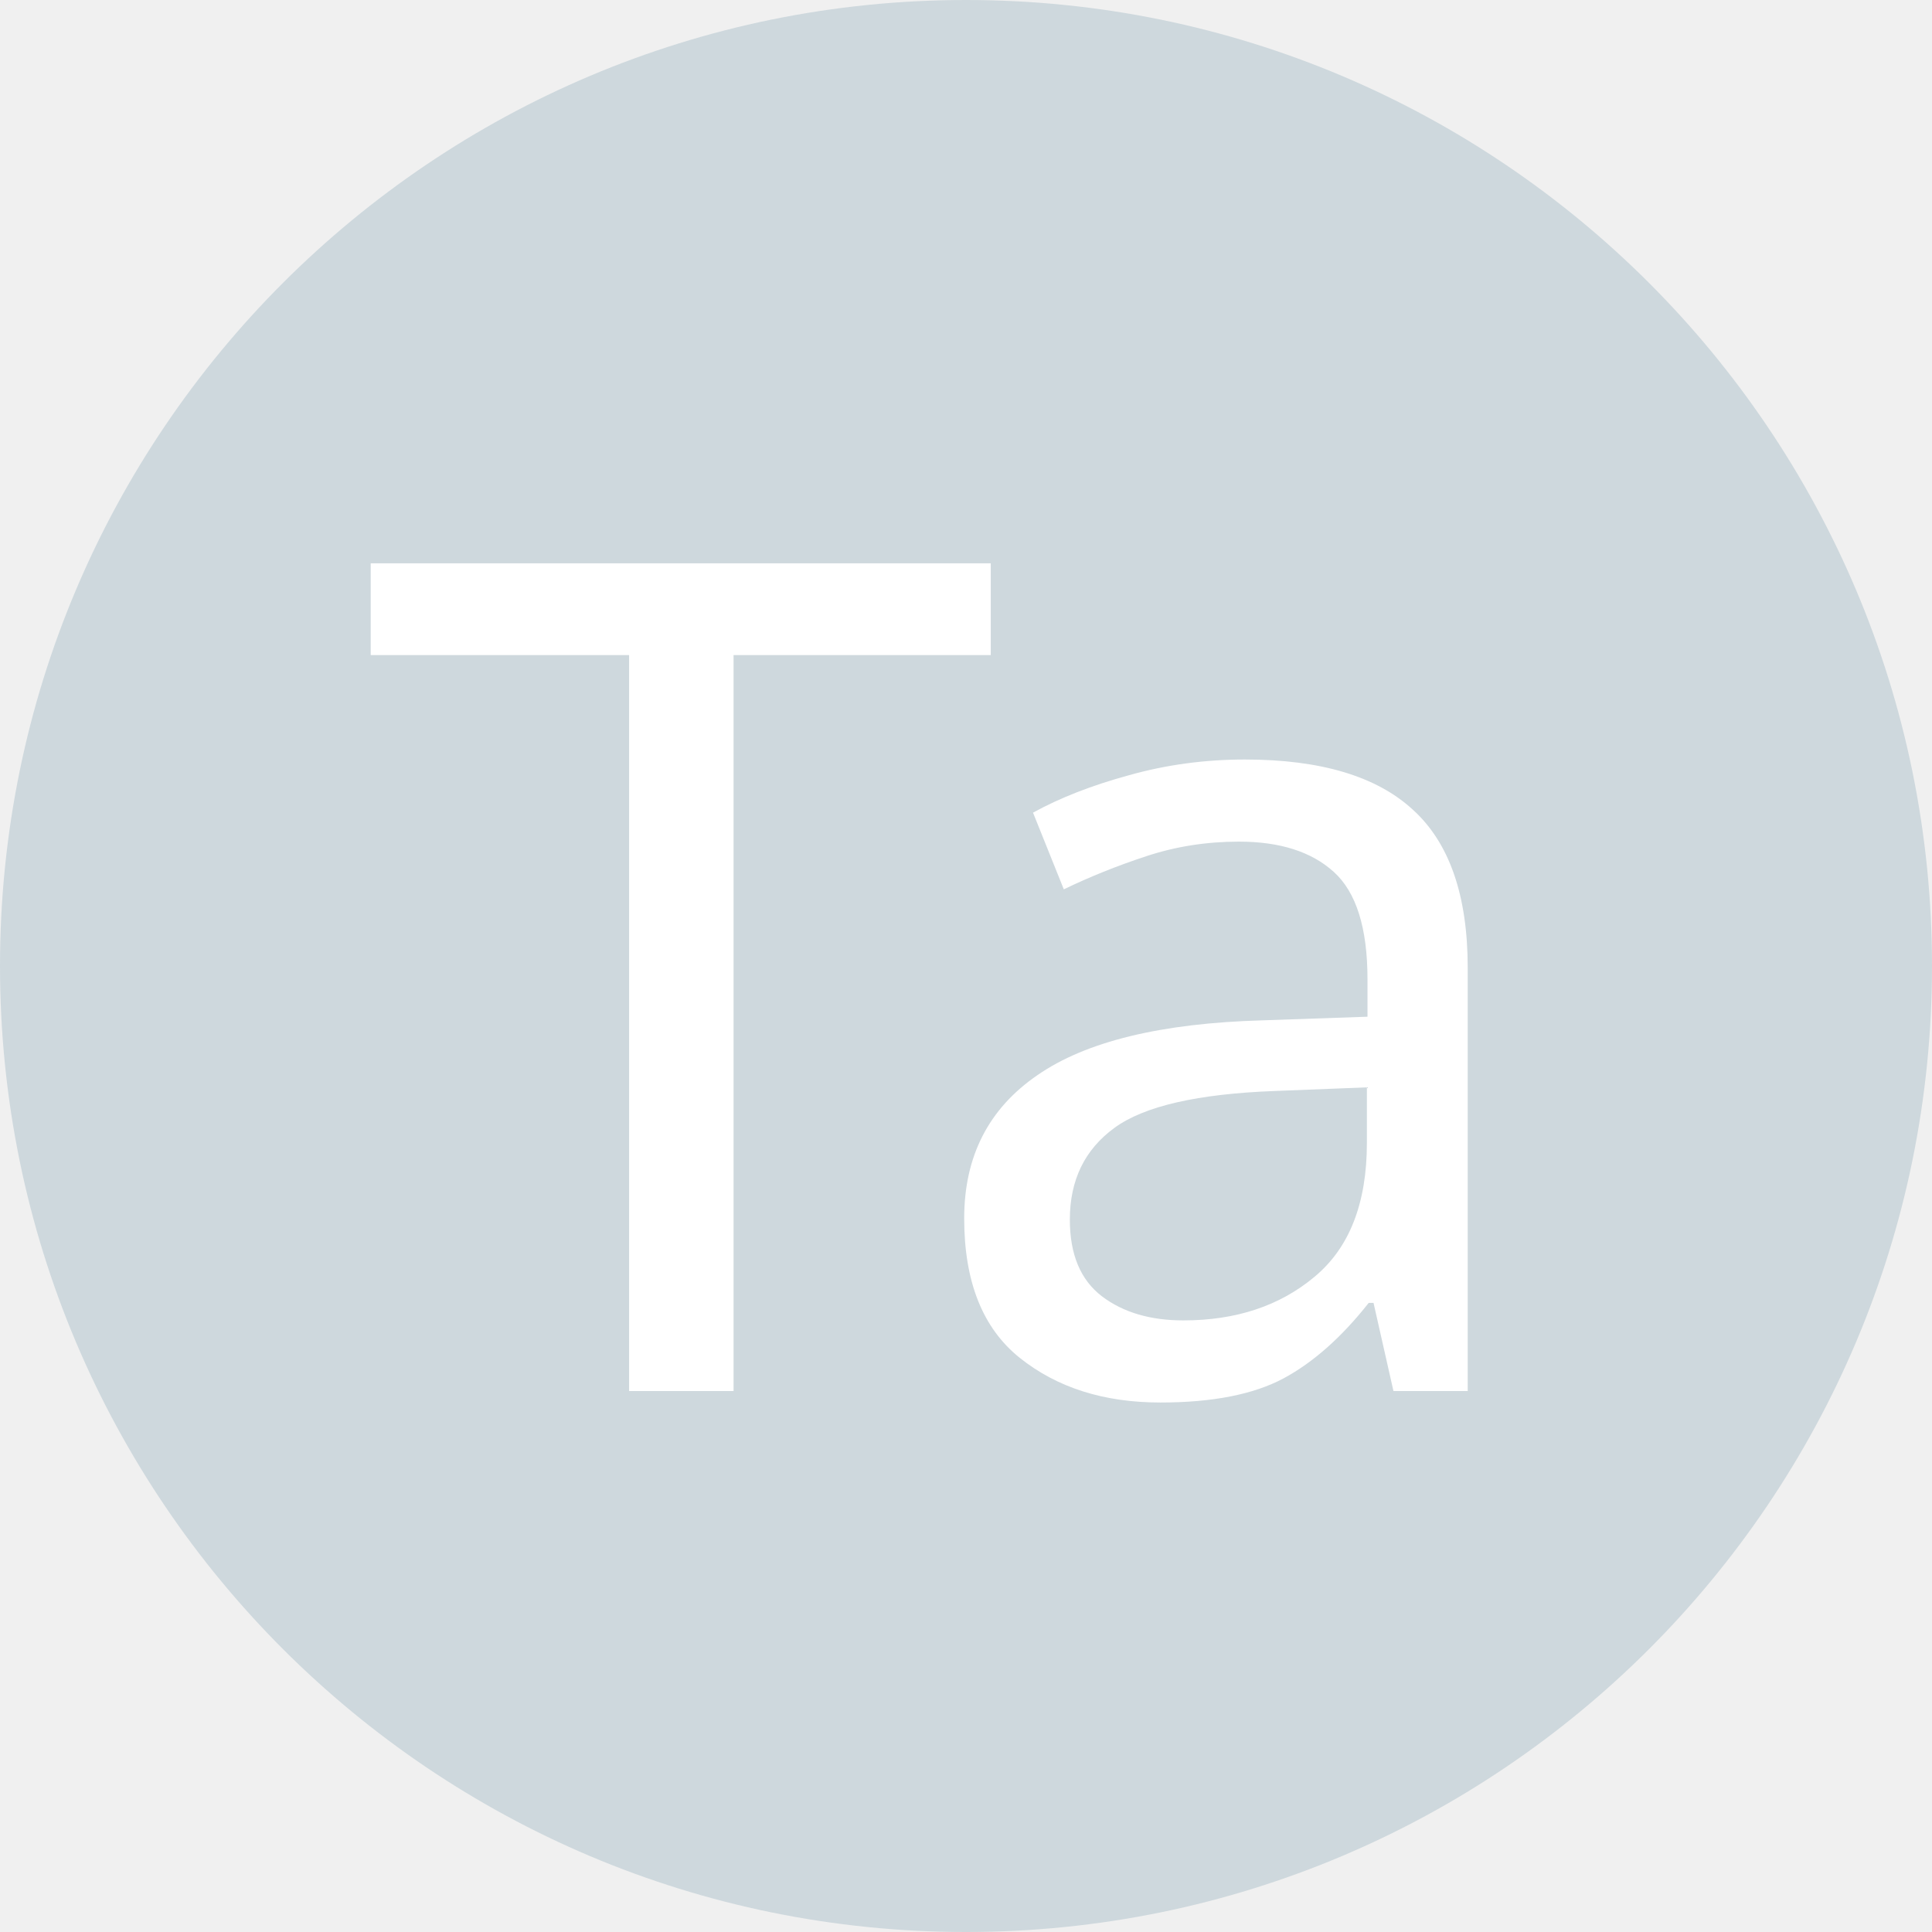
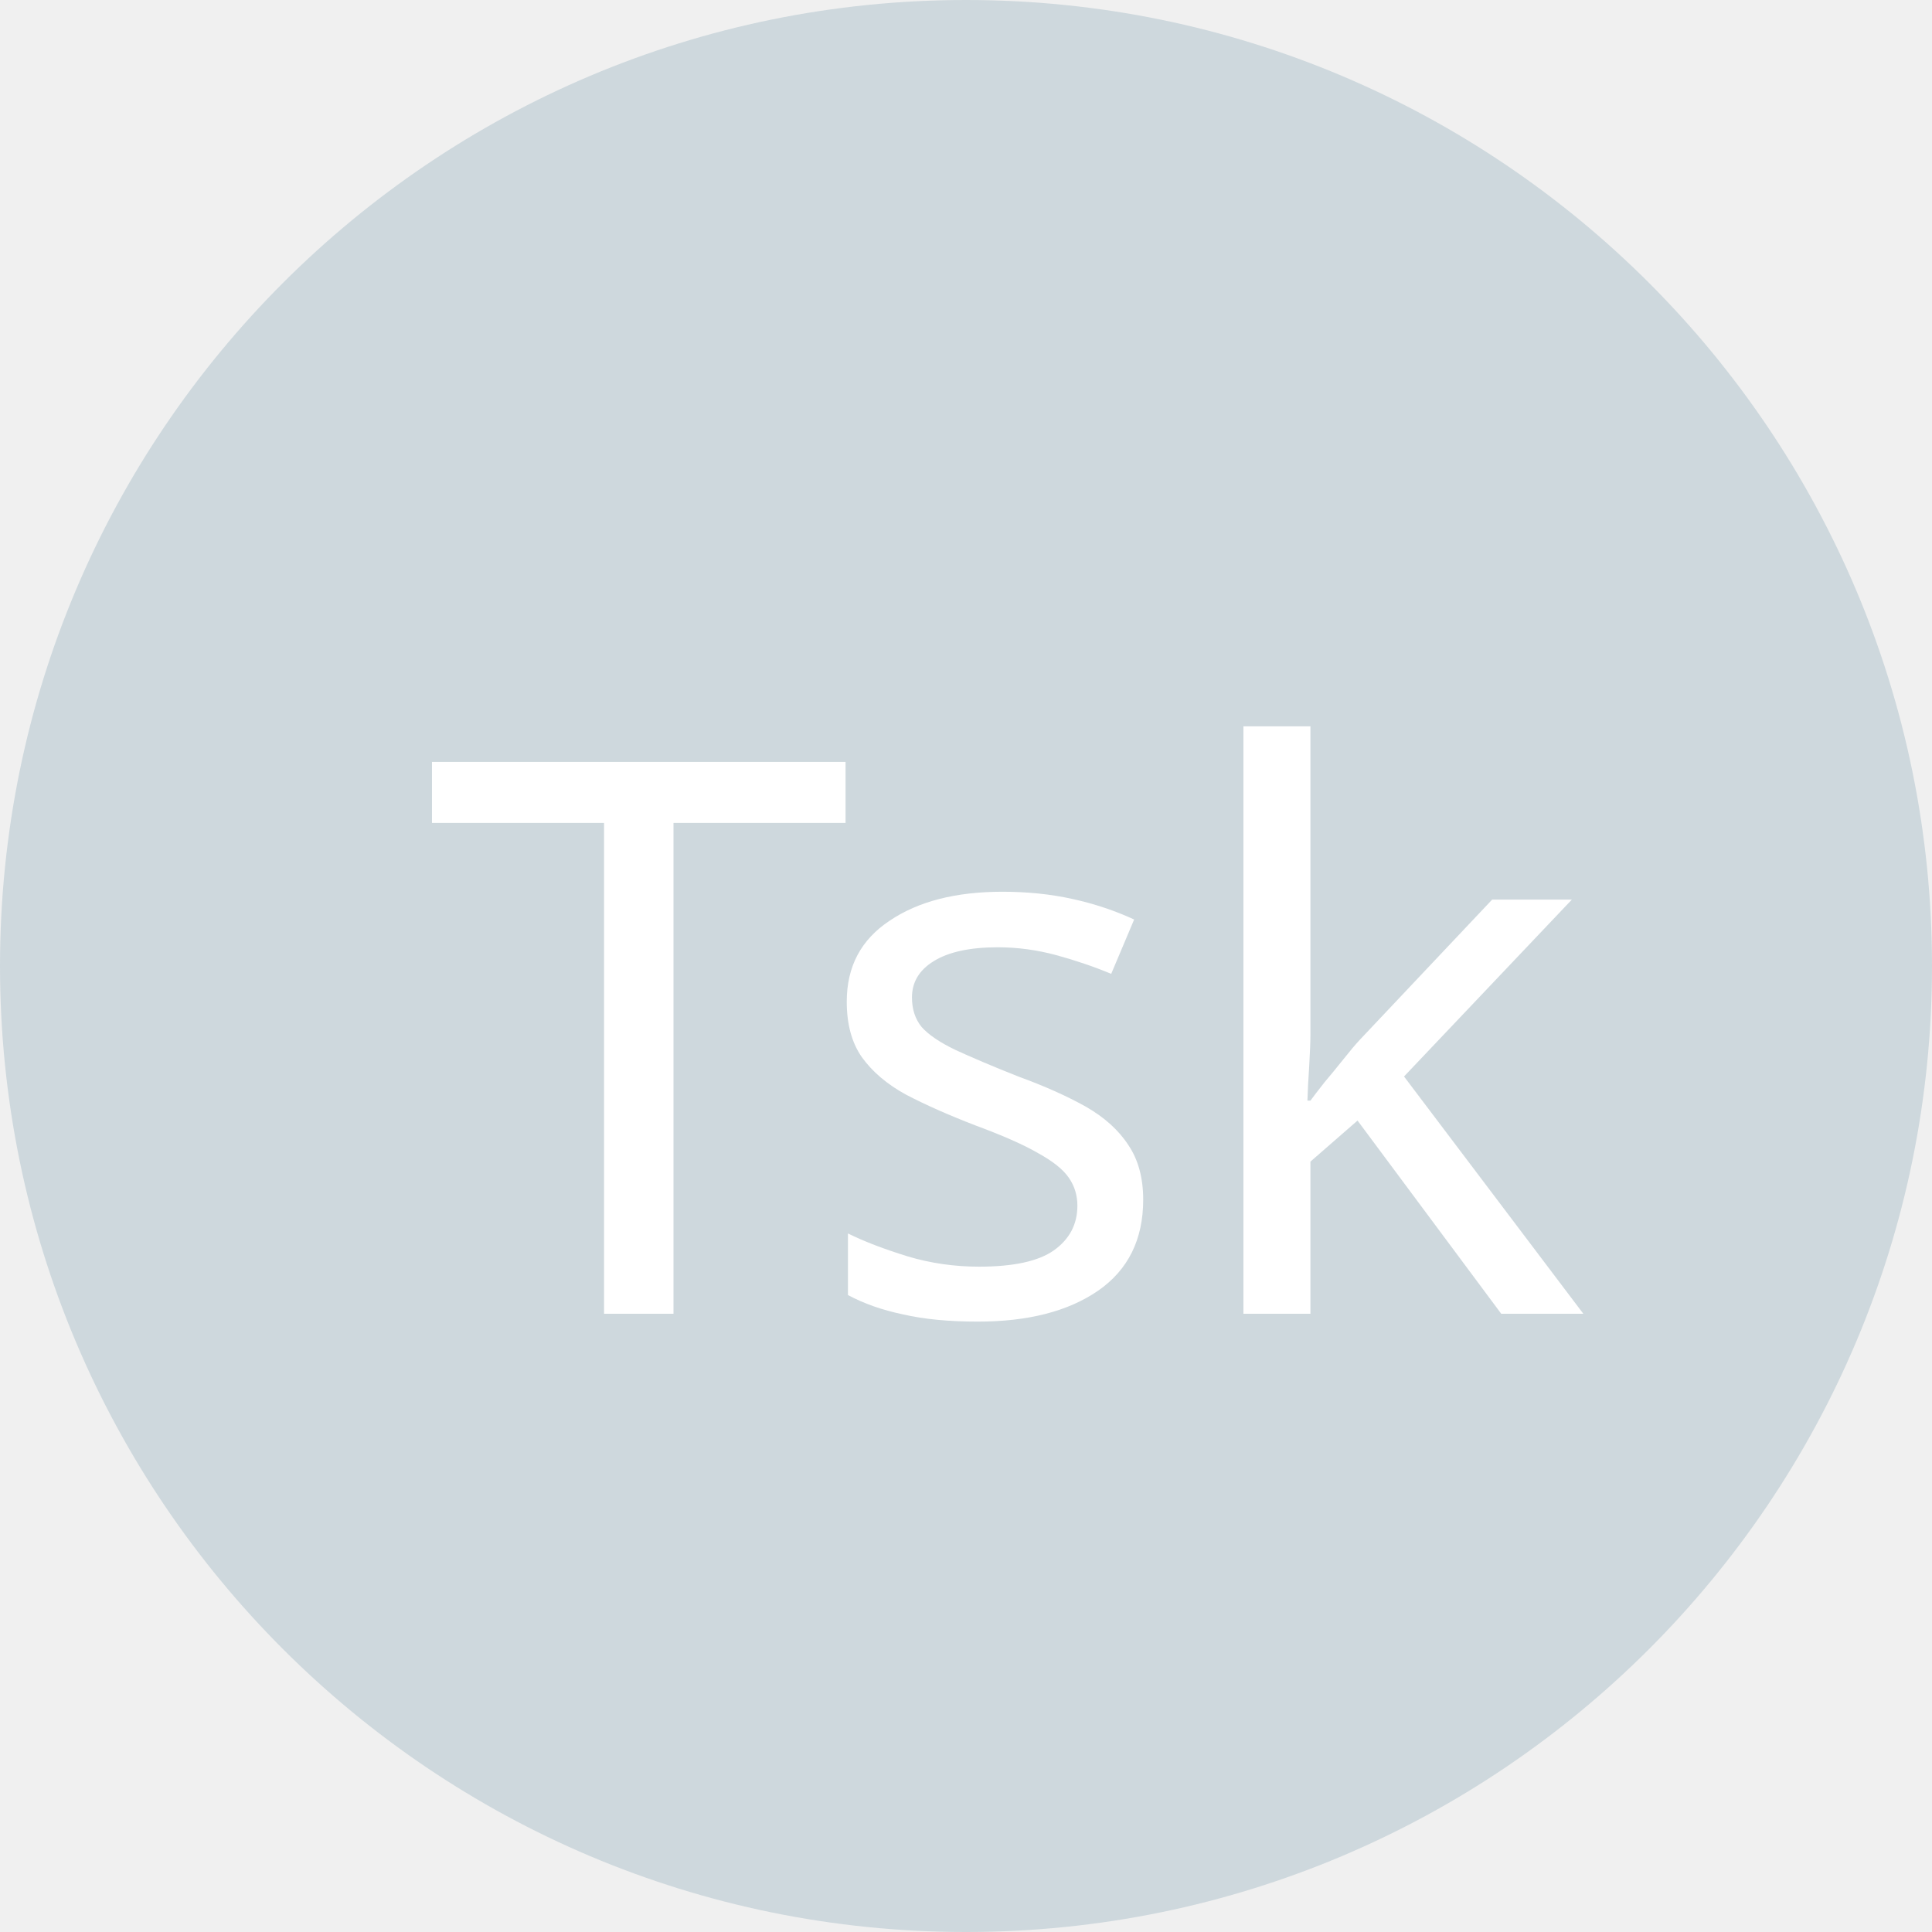
<svg xmlns="http://www.w3.org/2000/svg" width="50" height="50" viewBox="0 0 50 50">
-   <g id="Task" transform="translate(19508 -10487)">
-     <circle id="椭圆_49" data-name="椭圆 49" style="fill: #ced8dd;" class="cls-1" cx="25" cy="25" r="25" transform="translate(-19508 10487)" />
-     <text id="Ta" class="cls-2" style="fill: #fff;         font-size: 30px;         font-family: FZY4JW--GB1-0, FZCuYuan-M03S;" transform="translate(-19483 10523)">
-       <tspan x="-15.703" y="0">Ta</tspan>
+   <g id="Task" transform="translate(19507.73 -10487)">
+     <circle id="椭圆_49" data-name="椭圆 49" style="fill: #ced8dd;" class="cls-1" cx="25" cy="25" r="25" transform="translate(-19507.73 10487)" />
+     <text id="Tsk" class="cls-2" style="  fill: #fff;         font-size: 20px;         font-family: FZY4JW--GB1-0, FZCuYuan-M03S;" transform="translate(-19482.73 10521)">
+       <tspan x="-14.023" y="0">Tsk</tspan>
    </text>
  </g>
</svg>
